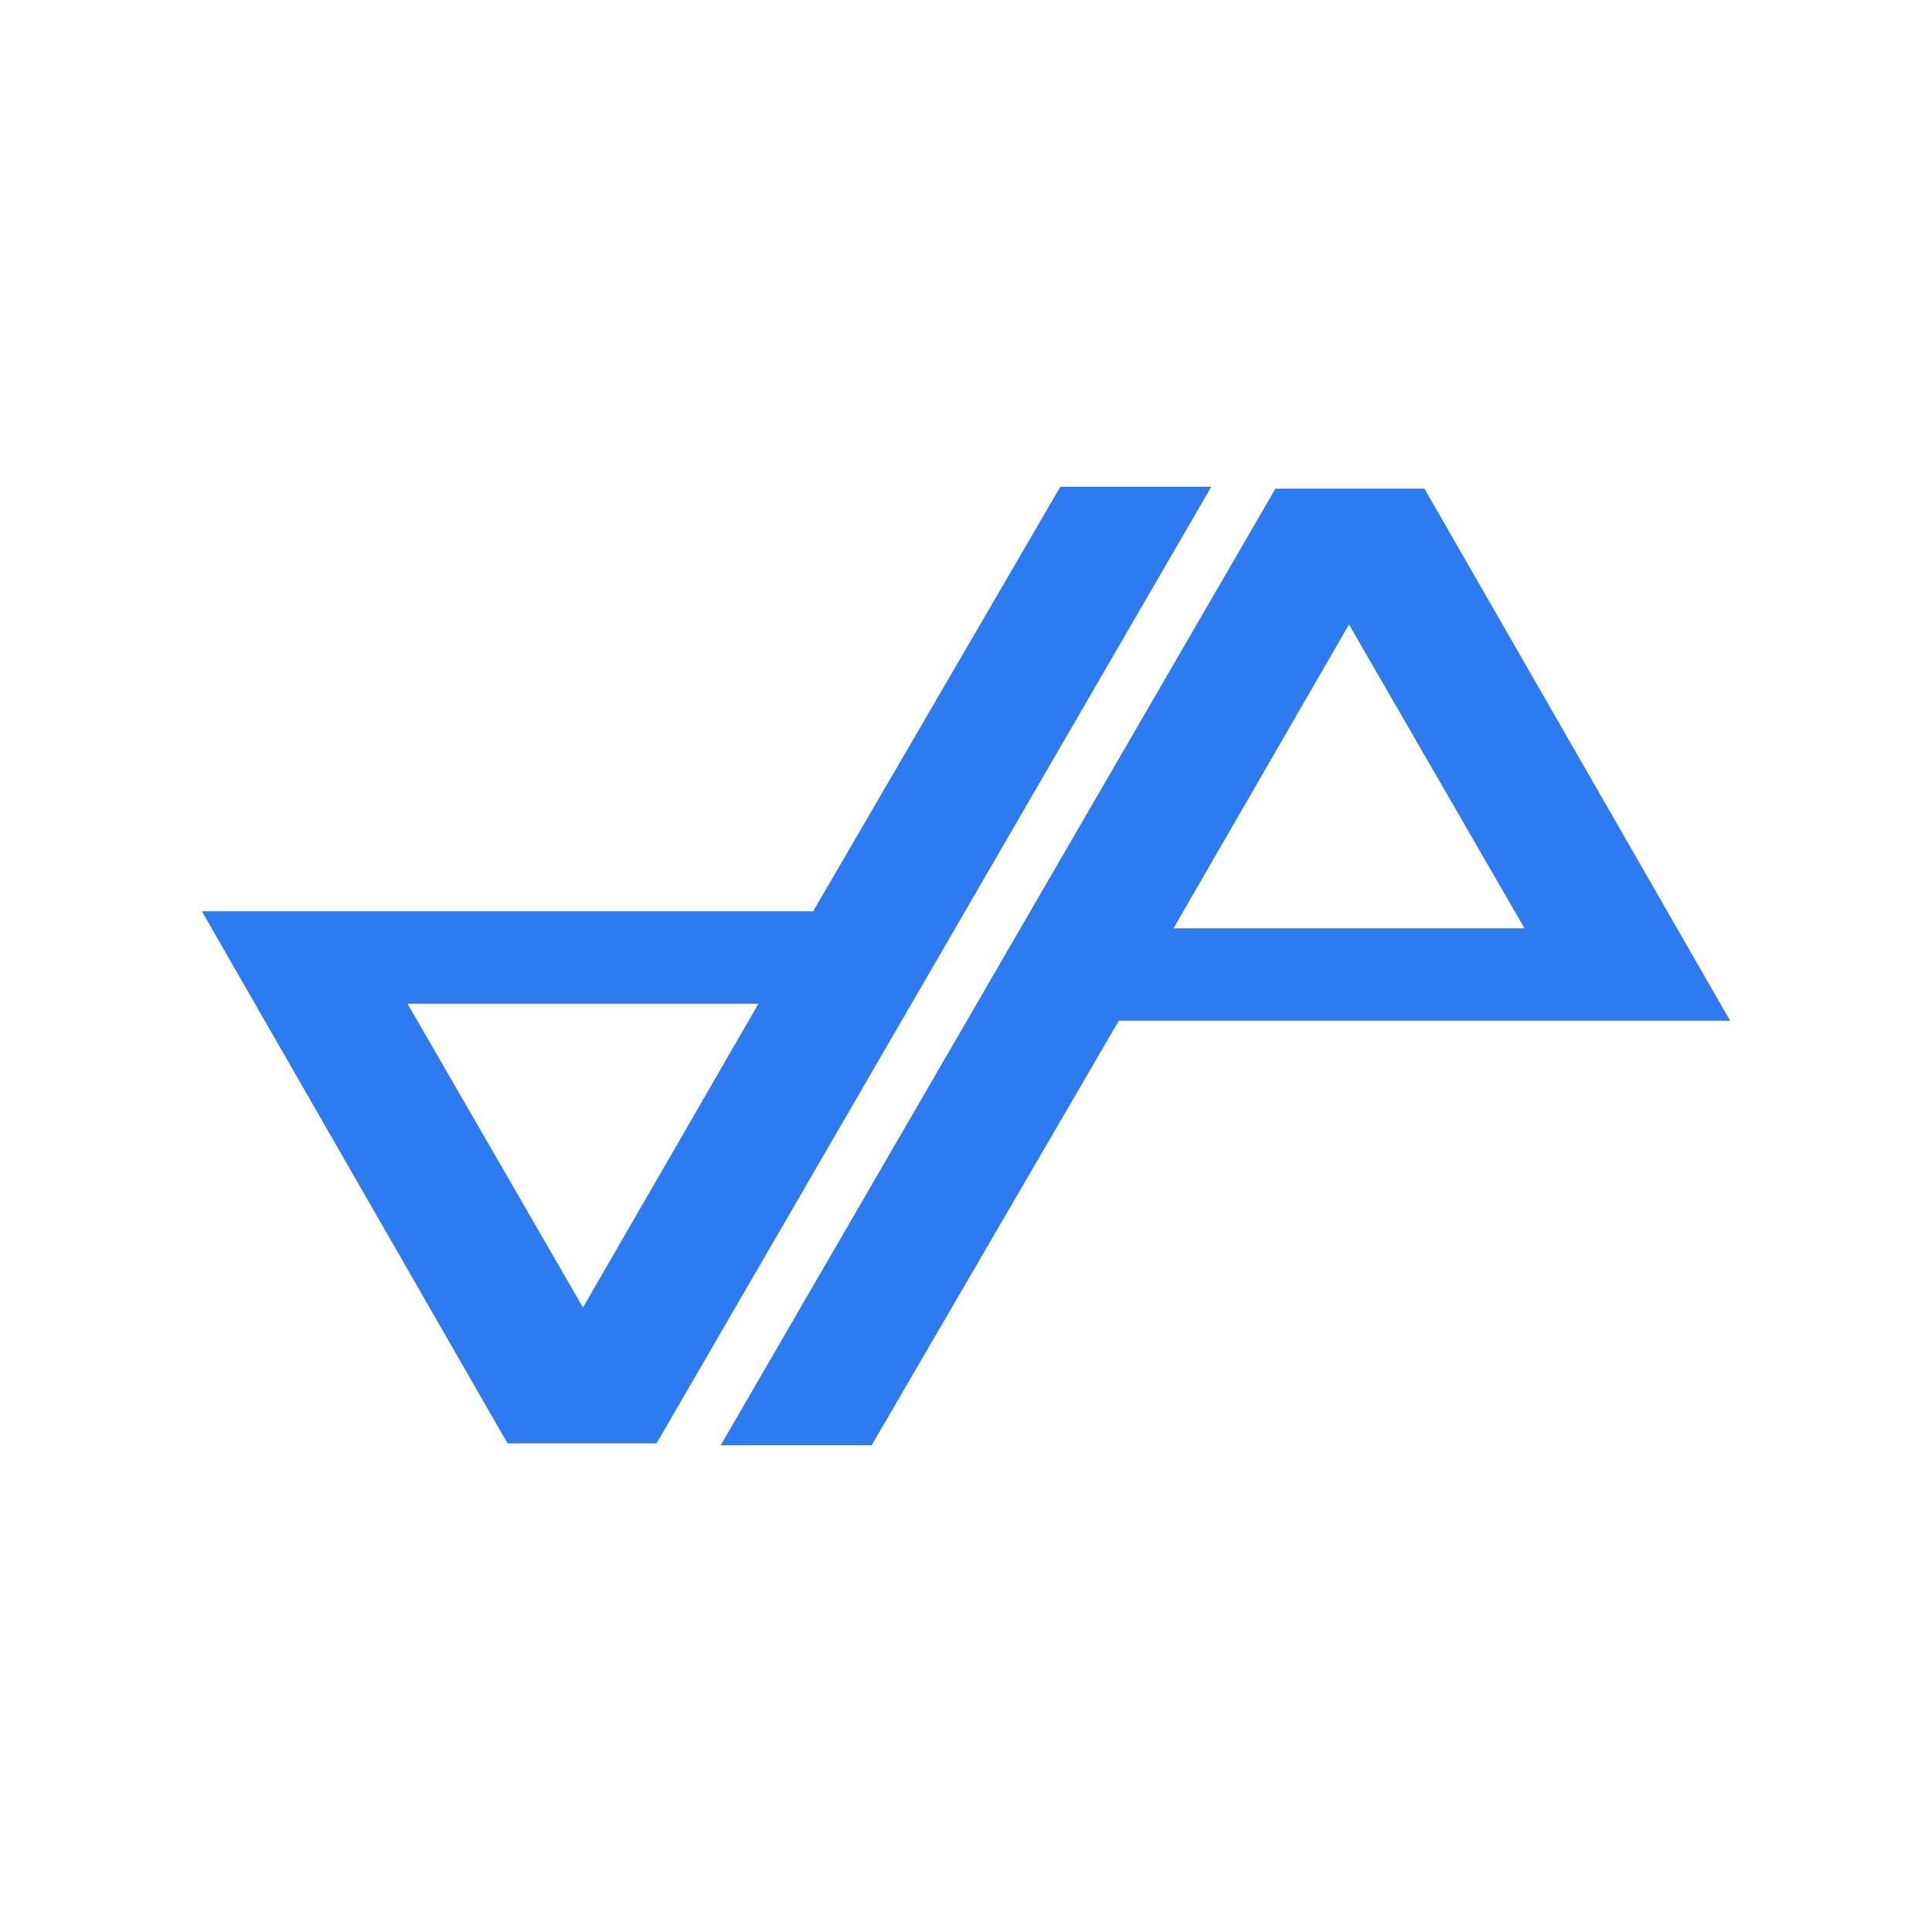
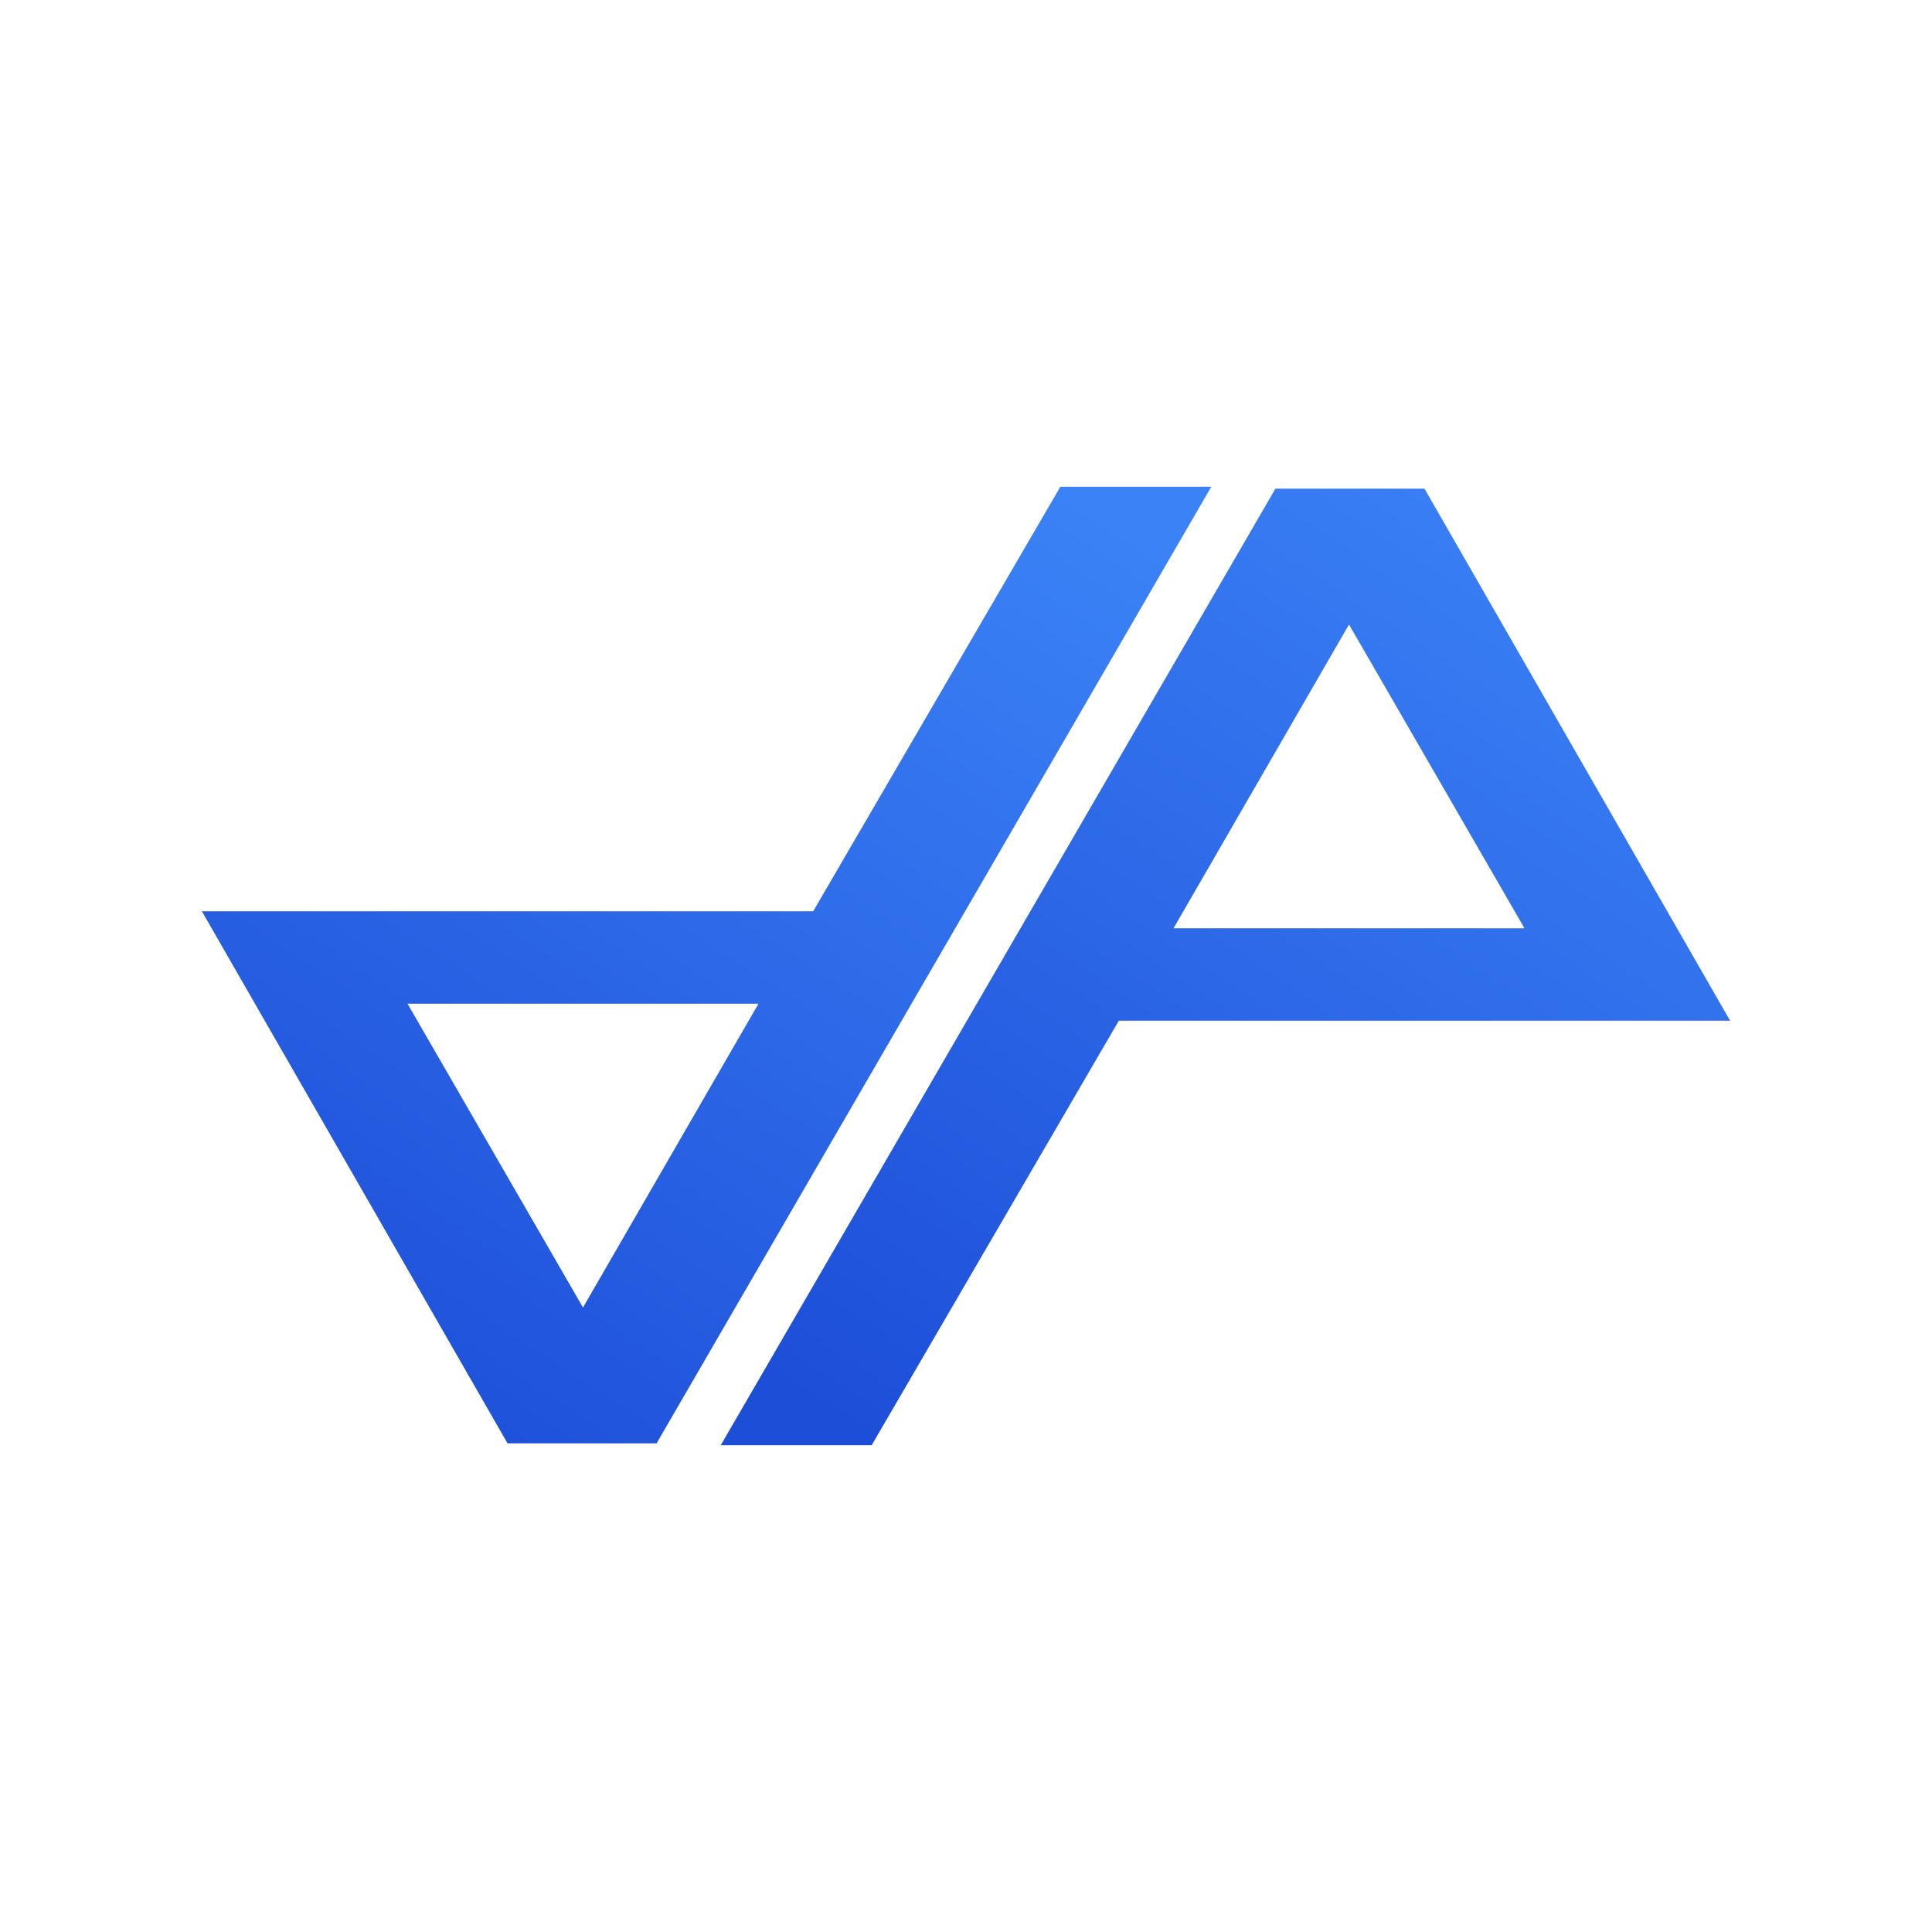
<svg xmlns="http://www.w3.org/2000/svg" viewBox="0 0 1024 1024" width="100%" height="100%">
-   <g fill="#2E7BEF" fill-rule="evenodd">
+   <defs>
+     <linearGradient id="jas-mark-grad" x1="15%" y1="100%" x2="85%" y2="0%">
+       <stop offset="0%" stop-color="#1D4ED8" />
+       <stop offset="100%" stop-color="#3B82F6" />
+     </linearGradient>
+   </defs>
+   <g fill="url(#jas-mark-grad)" fill-rule="evenodd">
    <path d="M 107 483 L 431 483 L 562 258 L 642 258 L 348 765 L 269 765 Z M 216 532 L 309 693 L 402 532 Z" />
    <path d="M 917 541 L 593 541 L 462 766 L 382 766 L 676 259 L 755 259 Z M 808 492 L 715 331 L 622 492 Z" />
  </g>
</svg>
